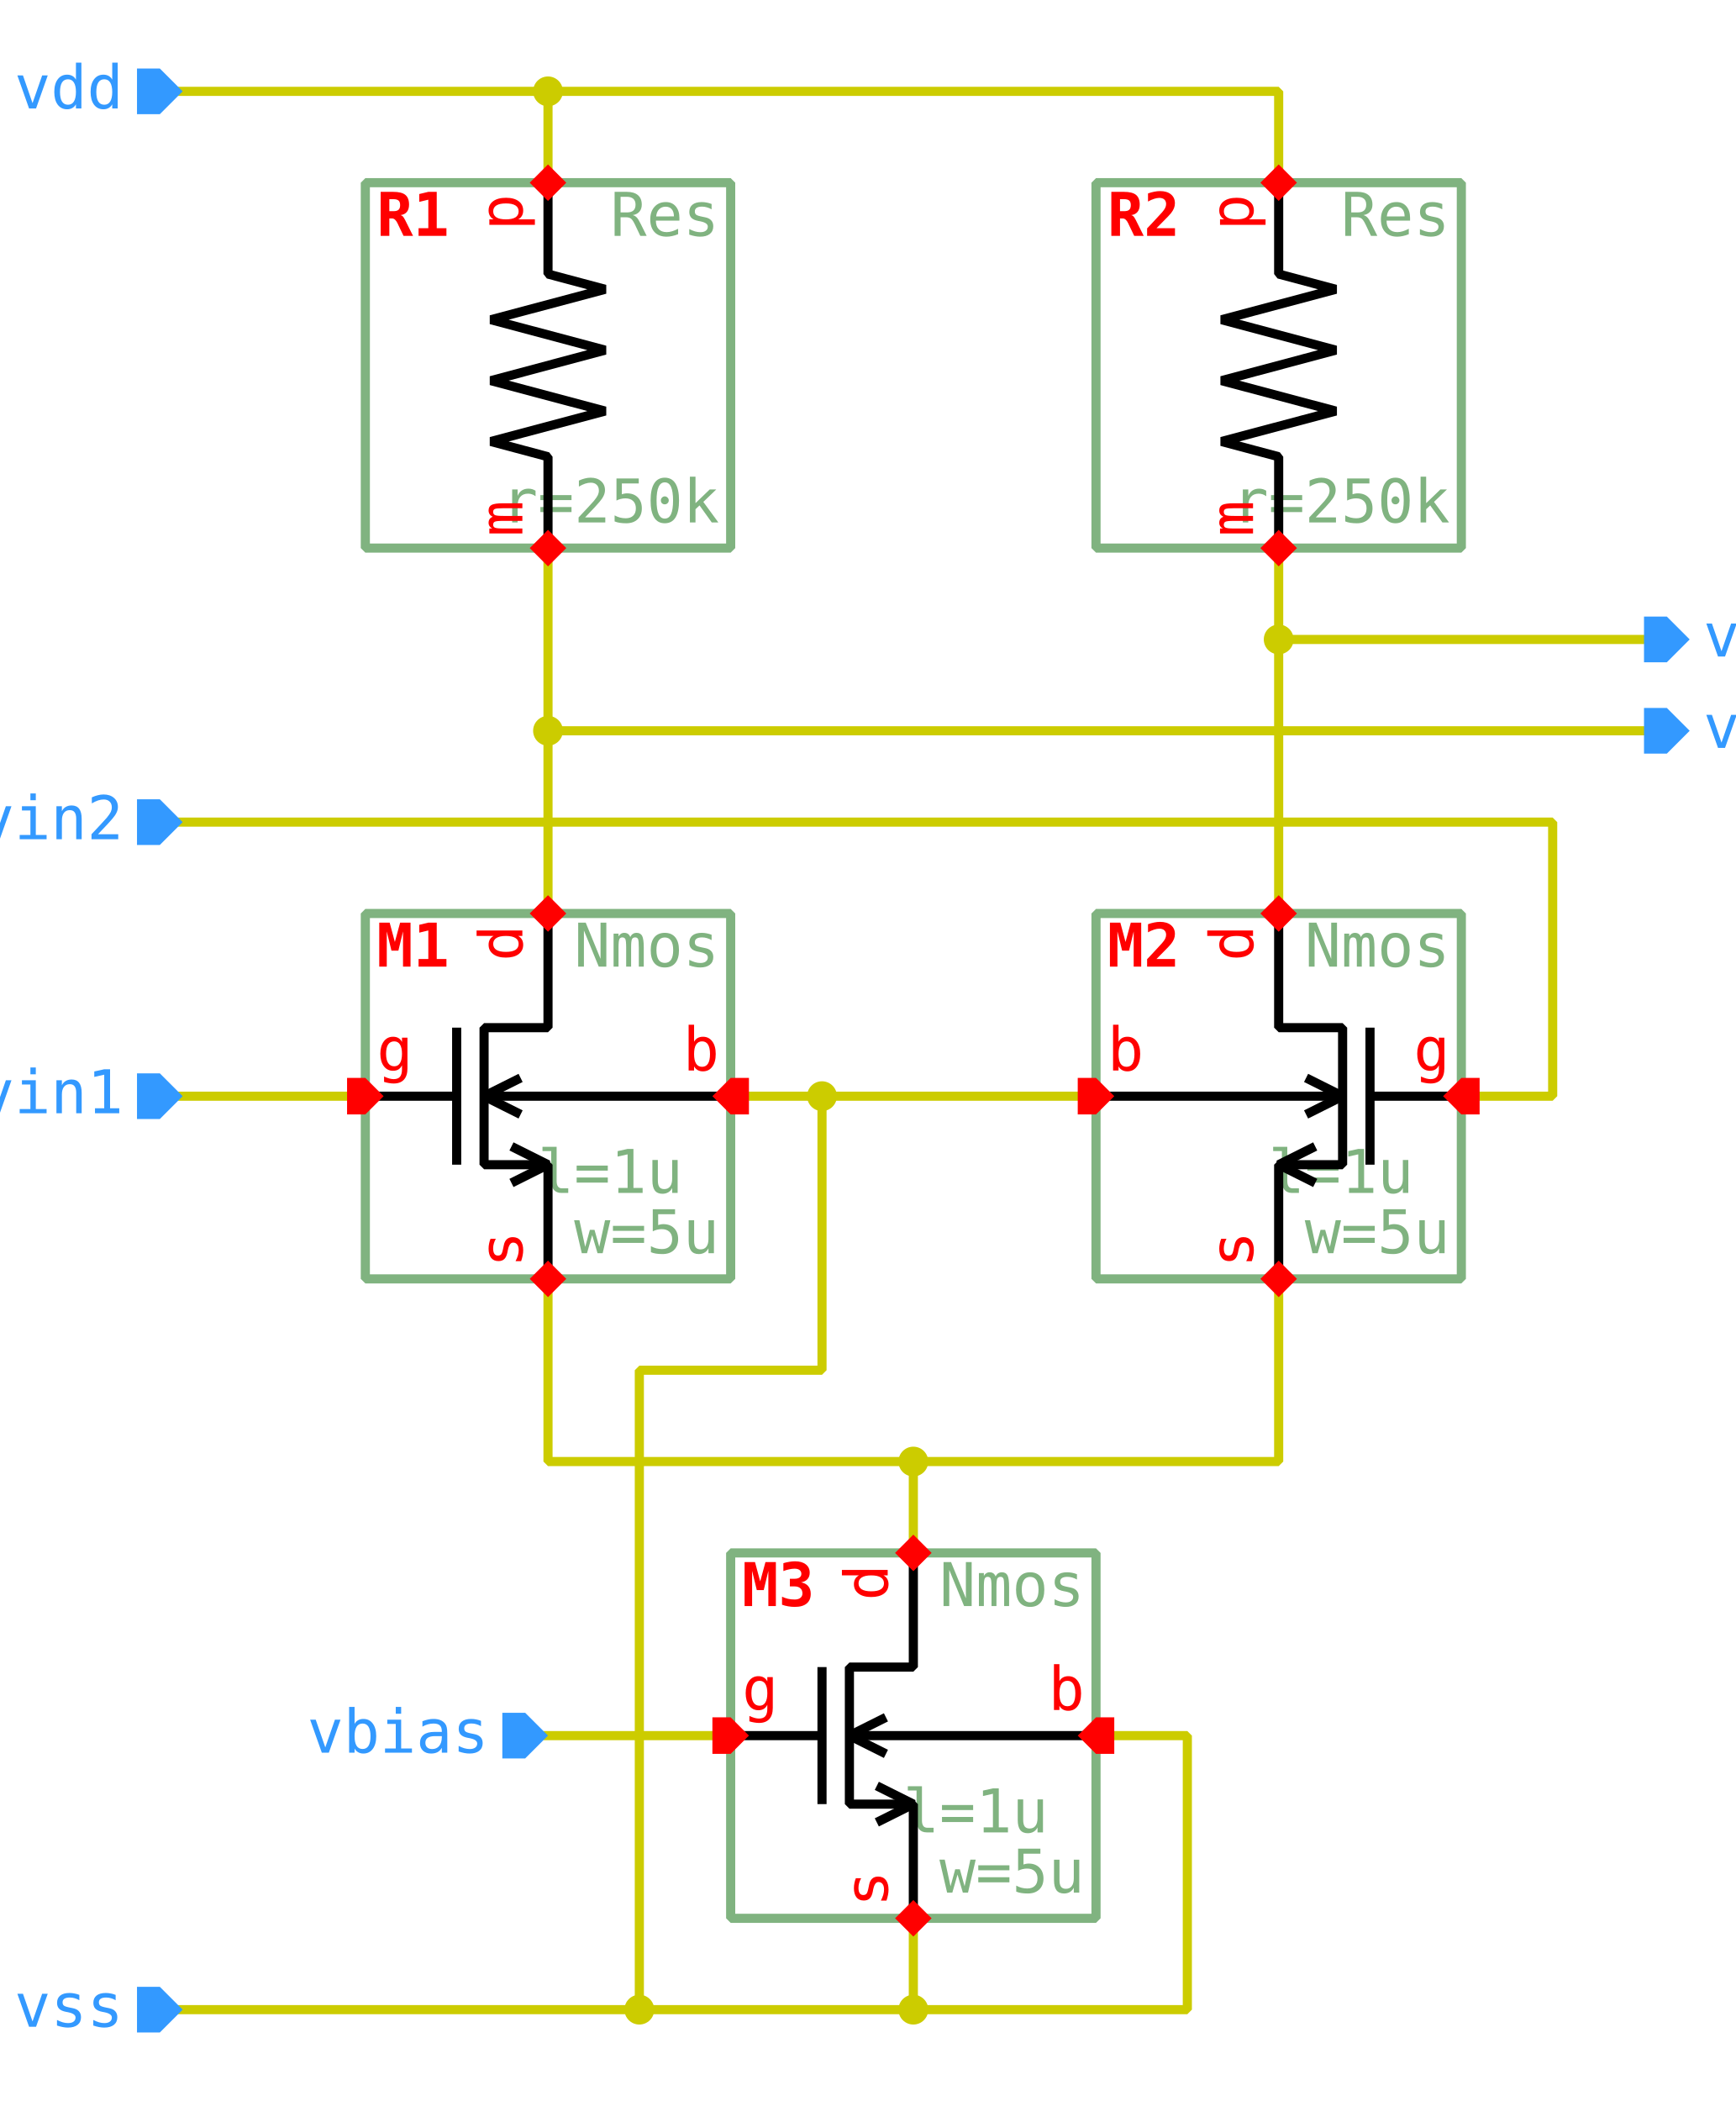
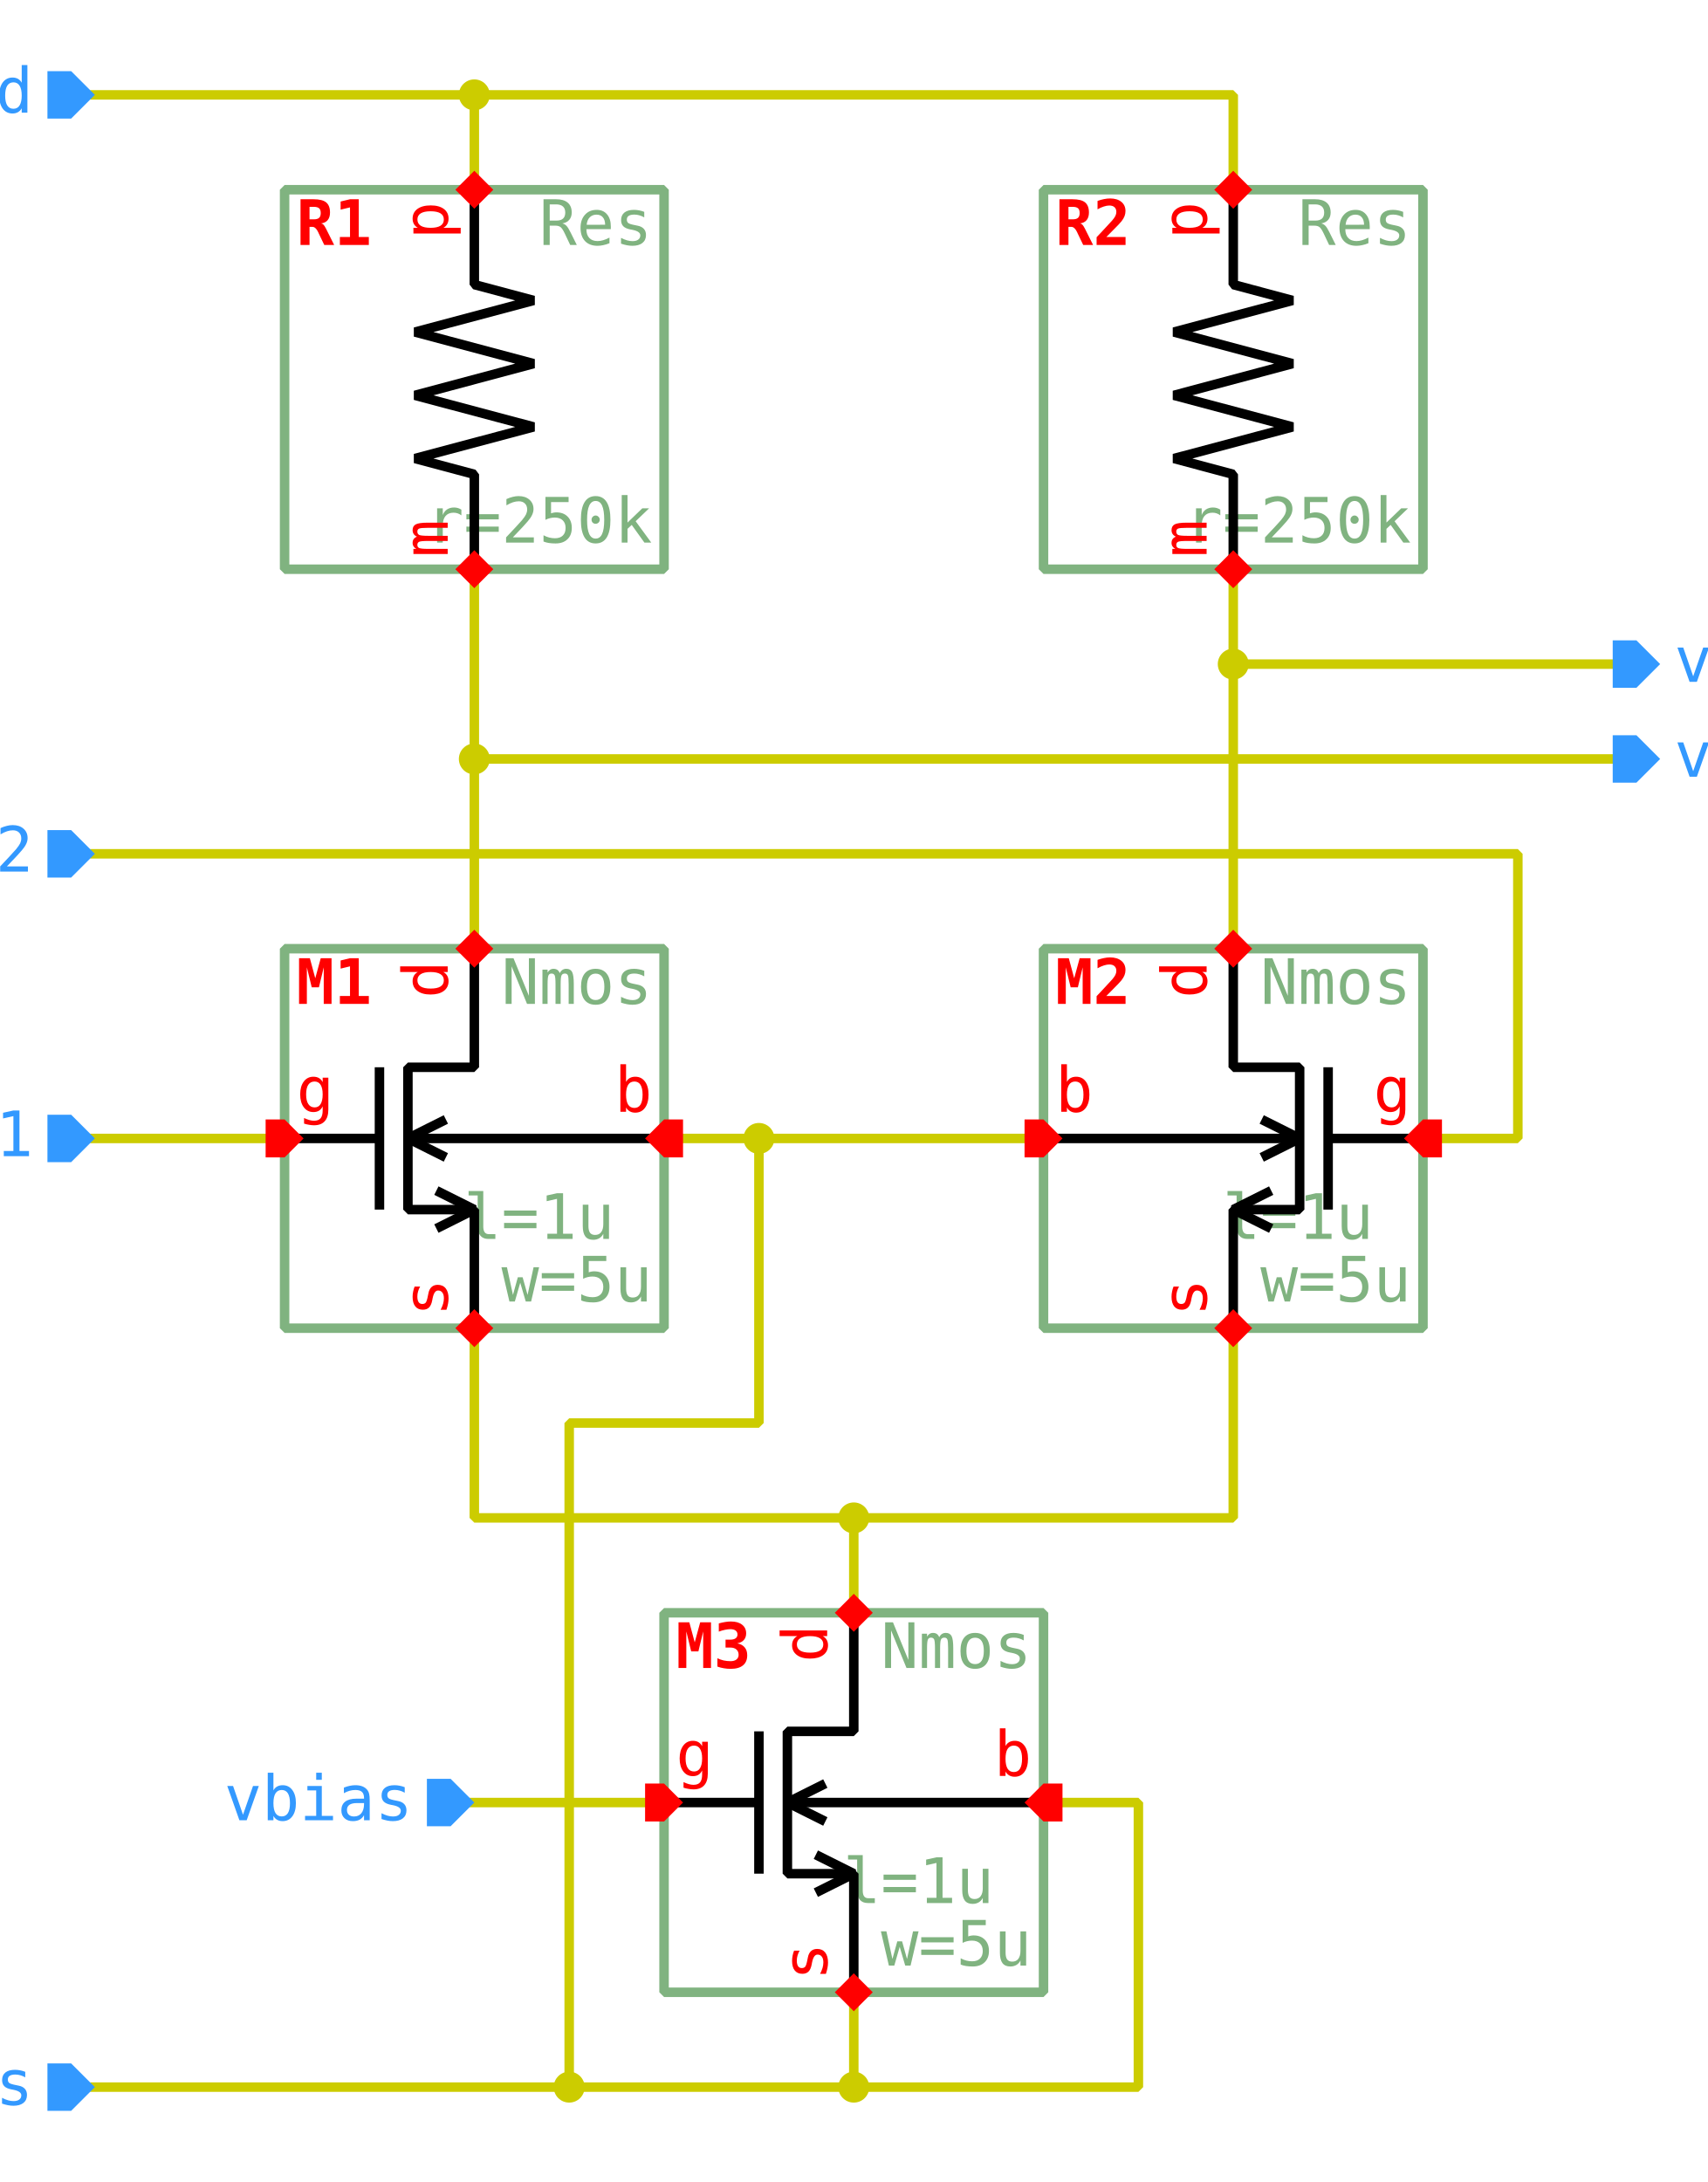
- <svg xmlns="http://www.w3.org/2000/svg" width="665.0px" height="805.0px" viewBox="-1.0 -1.0 19.0 23.0">
+ <svg xmlns="http://www.w3.org/2000/svg" width="630.0px" height="805.0px" viewBox="0.0 -1.0 18.0 23.0">
  <style type="text/css">svg { stroke-linecap: butt; stroke-linejoin: bevel; } text { font-size: 11pt; font-family: "Inconsolata", monospace; font-stretch: 75%; } .instanceName { font-weight: bold; fill: #f00; } .pinLabel, .pinArrow { fill: #f00; } .params, .cellName { fill: #80b380; } .symbolOutline { stroke: #80b380; } .symbolPoly { stroke: #000; } .symbolOutline, .symbolPoly, .schemWire, .tapPoint { fill: none; stroke-width: 0.1; } .grid { fill: #ccc; } .schemWire, .tapPoint { stroke: #cc0; } .schemWire { stroke-linecap: square; } .connPoint, .tapPointLabel { fill: #cc0; } .portArrow, .portLabel { fill: #39f; }</style>
  <g transform="matrix(1 0 0 -1 0 21.0)">
    <path d="M5.0 3.0 L7.0 3.0" class="schemWire" />
    <path d="M1.0 10.0 L3.0 10.0" class="schemWire" />
    <path d="M1.0 21.0 L2.0 21.0 L5.0 21.0 L5.0 20.0" class="schemWire" />
    <path d="M5.0 21.0 L13.0 21.0 L13.0 20.0" class="schemWire" />
    <path d="M17.0 15.0 L16.0 15.0 L13.0 15.0 L13.0 16.0" class="schemWire" />
    <path d="M13.0 15.0 L13.0 12.0" class="schemWire" />
    <path d="M9.0 5.0 L9.0 6.0 L5.0 6.0 L5.0 8.0" class="schemWire" />
    <path d="M9.0 6.0 L13.0 6.0 L13.0 8.0" class="schemWire" />
    <path d="M1.0 0.0 L2.0 0.0 L6.0 0.0 L9.0 0.0 L9.0 1.0" class="schemWire" />
    <path d="M9.0 0.0 L12.0 0.0 L12.0 3.0 L11.0 3.0" class="schemWire" />
    <path d="M6.0 0.0 L6.0 7.0 L8.0 7.0 L8.0 10.0 L7.0 10.0" class="schemWire" />
    <path d="M8.0 10.0 L11.0 10.0" class="schemWire" />
    <path d="M17.0 14.0 L16.0 14.0 L5.0 14.0 L5.0 12.0" class="schemWire" />
    <path d="M5.0 14.0 L5.0 16.0" class="schemWire" />
    <path d="M1.0 13.0 L16.0 13.0 L16.0 10.0 L15.0 10.0" class="schemWire" />
    <circle cx="9.0" cy="6.0" r="0.163" class="connPoint" />
    <circle cx="5.0" cy="21.0" r="0.163" class="connPoint" />
    <circle cx="6.0" cy="0.0" r="0.163" class="connPoint" />
    <circle cx="9.0" cy="0.0" r="0.163" class="connPoint" />
    <circle cx="8.0" cy="10.0" r="0.163" class="connPoint" />
    <circle cx="5.0" cy="14.0" r="0.163" class="connPoint" />
    <circle cx="13.0" cy="15.0" r="0.163" class="connPoint" />
    <g>
      <rect x="7.0" y="1.0" width="4.0" height="4.0" class="symbolOutline" />
      <text transform="matrix(0.045 0 0 -0.045 10.875 4.875)" dominant-baseline="hanging" text-anchor="end" class="cellName">Nmos</text>
      <text transform="matrix(0.045 0 0 -0.045 10.875 1.125)" dominant-baseline="ideographic" text-anchor="end" class="params">
        <tspan x="0" y="-1em">l=1u</tspan>
        <tspan x="0" y="0em">w=5u</tspan>
      </text>
      <text transform="matrix(0.045 0 0 -0.045 7.125 4.875)" dominant-baseline="hanging" text-anchor="start" class="instanceName">M3</text>
      <path d="M2.0 0.0 L2.0 1.25 L1.3 1.25 L1.3 2.75 L2.0 2.75 L2.0 4.0" transform="matrix(1 0 0 1 7.0 1.0)" class="symbolPoly" />
      <path d="M1.0 1.25 L1.0 2.75" transform="matrix(1 0 0 1 7.0 1.0)" class="symbolPoly" />
      <path d="M0.0 2.0 L1.0 2.0" transform="matrix(1 0 0 1 7.0 1.0)" class="symbolPoly" />
      <path d="M4.0 2.0 L1.3 2.0" transform="matrix(1 0 0 1 7.0 1.0)" class="symbolPoly" />
      <path d="M1.7 1.8 L1.3 2.0 L1.7 2.2" transform="matrix(1 0 0 1 7.0 1.0)" class="symbolPoly" />
      <path d="M1.6 1.05 L2.0 1.25 L1.6 1.45" transform="matrix(1 0 0 1 7.0 1.0)" class="symbolPoly" />
      <path d="M0 0 L0.2 -0.2 L0.2 -0.4 L0 -0.4 L-0.2 -0.4 L-0.2 -0.2 Z" transform="matrix(0 -1 1 0 7.2 3.0)" class="pinArrow" />
      <text transform="matrix(0.045 0 0 -0.045 7.125 3.125)" dominant-baseline="ideographic" text-anchor="start" class="pinLabel">g</text>
      <path d="M0 0 L0.2 -0.2 L0.2 -0.2 L0 -0.4 L-0.2 -0.2 L-0.2 -0.2 Z" transform="matrix(1 0 0 1 9.0 1.2)" class="pinArrow" />
      <text transform="matrix(0 0.045 0.045 0 8.875 1.125)" dominant-baseline="ideographic" text-anchor="start" class="pinLabel">s</text>
      <path d="M0 0 L0.2 -0.2 L0.2 -0.2 L0 -0.4 L-0.2 -0.2 L-0.2 -0.2 Z" transform="matrix(-1 0 0 -1 9.0 4.8)" class="pinArrow" />
      <text transform="matrix(0 0.045 0.045 0 8.875 4.875)" dominant-baseline="ideographic" text-anchor="end" class="pinLabel">d</text>
      <path d="M0 0 L0.2 -0.2 L0.2 -0.4 L0 -0.4 L-0.2 -0.4 L-0.2 -0.2 Z" transform="matrix(0 1 -1 0 10.8 3.0)" class="pinArrow" />
      <text transform="matrix(0.045 0 0 -0.045 10.875 3.125)" dominant-baseline="ideographic" text-anchor="end" class="pinLabel">b</text>
    </g>
    <g>
      <rect x="3.0" y="8.0" width="4.0" height="4.0" class="symbolOutline" />
      <text transform="matrix(0.045 0 0 -0.045 6.875 11.875)" dominant-baseline="hanging" text-anchor="end" class="cellName">Nmos</text>
      <text transform="matrix(0.045 0 0 -0.045 6.875 8.125)" dominant-baseline="ideographic" text-anchor="end" class="params">
        <tspan x="0" y="-1em">l=1u</tspan>
        <tspan x="0" y="0em">w=5u</tspan>
      </text>
      <text transform="matrix(0.045 0 0 -0.045 3.125 11.875)" dominant-baseline="hanging" text-anchor="start" class="instanceName">M1</text>
      <path d="M2.0 0.0 L2.0 1.25 L1.3 1.25 L1.3 2.75 L2.0 2.75 L2.0 4.0" transform="matrix(1 0 0 1 3.0 8.0)" class="symbolPoly" />
      <path d="M1.0 1.25 L1.0 2.75" transform="matrix(1 0 0 1 3.0 8.0)" class="symbolPoly" />
      <path d="M0.0 2.0 L1.0 2.0" transform="matrix(1 0 0 1 3.0 8.0)" class="symbolPoly" />
      <path d="M4.0 2.0 L1.3 2.0" transform="matrix(1 0 0 1 3.0 8.0)" class="symbolPoly" />
      <path d="M1.7 1.8 L1.3 2.0 L1.7 2.2" transform="matrix(1 0 0 1 3.0 8.0)" class="symbolPoly" />
      <path d="M1.6 1.05 L2.0 1.25 L1.6 1.45" transform="matrix(1 0 0 1 3.0 8.0)" class="symbolPoly" />
      <path d="M0 0 L0.2 -0.2 L0.2 -0.4 L0 -0.4 L-0.2 -0.4 L-0.2 -0.2 Z" transform="matrix(0 -1 1 0 3.2 10.0)" class="pinArrow" />
      <text transform="matrix(0.045 0 0 -0.045 3.125 10.125)" dominant-baseline="ideographic" text-anchor="start" class="pinLabel">g</text>
      <path d="M0 0 L0.2 -0.2 L0.2 -0.2 L0 -0.4 L-0.2 -0.2 L-0.2 -0.2 Z" transform="matrix(1 0 0 1 5.0 8.2)" class="pinArrow" />
      <text transform="matrix(0 0.045 0.045 0 4.875 8.125)" dominant-baseline="ideographic" text-anchor="start" class="pinLabel">s</text>
      <path d="M0 0 L0.2 -0.2 L0.2 -0.2 L0 -0.4 L-0.2 -0.2 L-0.2 -0.2 Z" transform="matrix(-1 0 0 -1 5.0 11.8)" class="pinArrow" />
      <text transform="matrix(0 0.045 0.045 0 4.875 11.875)" dominant-baseline="ideographic" text-anchor="end" class="pinLabel">d</text>
      <path d="M0 0 L0.2 -0.2 L0.2 -0.4 L0 -0.4 L-0.2 -0.4 L-0.2 -0.2 Z" transform="matrix(0 1 -1 0 6.8 10.0)" class="pinArrow" />
      <text transform="matrix(0.045 0 0 -0.045 6.875 10.125)" dominant-baseline="ideographic" text-anchor="end" class="pinLabel">b</text>
    </g>
    <g>
      <rect x="11.0" y="8.0" width="4.0" height="4.0" class="symbolOutline" />
      <text transform="matrix(0.045 0 0 -0.045 14.875 11.875)" dominant-baseline="hanging" text-anchor="end" class="cellName">Nmos</text>
      <text transform="matrix(0.045 0 0 -0.045 14.875 8.125)" dominant-baseline="ideographic" text-anchor="end" class="params">
        <tspan x="0" y="-1em">l=1u</tspan>
        <tspan x="0" y="0em">w=5u</tspan>
      </text>
      <text transform="matrix(0.045 0 0 -0.045 11.125 11.875)" dominant-baseline="hanging" text-anchor="start" class="instanceName">M2</text>
      <path d="M2.0 0.0 L2.0 1.25 L1.3 1.25 L1.3 2.75 L2.0 2.75 L2.0 4.0" transform="matrix(-1 0 0 1 15.0 8.0)" class="symbolPoly" />
      <path d="M1.0 1.25 L1.0 2.75" transform="matrix(-1 0 0 1 15.0 8.0)" class="symbolPoly" />
      <path d="M0.0 2.0 L1.0 2.0" transform="matrix(-1 0 0 1 15.0 8.0)" class="symbolPoly" />
      <path d="M4.0 2.0 L1.3 2.0" transform="matrix(-1 0 0 1 15.0 8.0)" class="symbolPoly" />
      <path d="M1.7 1.8 L1.3 2.0 L1.7 2.2" transform="matrix(-1 0 0 1 15.0 8.0)" class="symbolPoly" />
      <path d="M1.6 1.05 L2.0 1.25 L1.6 1.45" transform="matrix(-1 0 0 1 15.0 8.0)" class="symbolPoly" />
      <path d="M0 0 L0.2 -0.2 L0.2 -0.4 L0 -0.4 L-0.2 -0.4 L-0.2 -0.2 Z" transform="matrix(0 -1 -1 0 14.8 10.0)" class="pinArrow" />
      <text transform="matrix(0.045 0 0 -0.045 14.875 10.125)" dominant-baseline="ideographic" text-anchor="end" class="pinLabel">g</text>
      <path d="M0 0 L0.2 -0.2 L0.2 -0.2 L0 -0.4 L-0.2 -0.2 L-0.2 -0.2 Z" transform="matrix(-1 0 0 1 13.0 8.2)" class="pinArrow" />
      <text transform="matrix(0 0.045 0.045 0 12.875 8.125)" dominant-baseline="ideographic" text-anchor="start" class="pinLabel">s</text>
      <path d="M0 0 L0.2 -0.2 L0.2 -0.2 L0 -0.4 L-0.2 -0.2 L-0.2 -0.2 Z" transform="matrix(1 0 0 -1 13.0 11.8)" class="pinArrow" />
      <text transform="matrix(0 0.045 0.045 0 12.875 11.875)" dominant-baseline="ideographic" text-anchor="end" class="pinLabel">d</text>
      <path d="M0 0 L0.2 -0.2 L0.2 -0.4 L0 -0.4 L-0.2 -0.4 L-0.2 -0.2 Z" transform="matrix(0 1 1 0 11.2 10.0)" class="pinArrow" />
      <text transform="matrix(0.045 0 0 -0.045 11.125 10.125)" dominant-baseline="ideographic" text-anchor="start" class="pinLabel">b</text>
    </g>
    <g>
      <rect x="3.0" y="16.0" width="4.0" height="4.0" class="symbolOutline" />
      <text transform="matrix(0.045 0 0 -0.045 6.875 19.875)" dominant-baseline="hanging" text-anchor="end" class="cellName">Res</text>
      <text transform="matrix(0.045 0 0 -0.045 6.875 16.125)" dominant-baseline="ideographic" text-anchor="end" class="params">r=250k</text>
      <text transform="matrix(0.045 0 0 -0.045 3.125 19.875)" dominant-baseline="hanging" text-anchor="start" class="instanceName">R1</text>
      <path d="M2.0 0.0 L2.0 1.0 L1.375 1.167 L2.625 1.5 L1.375 1.833 L2.625 2.167 L1.375 2.5 L2.625 2.833 L2.0 3.0 L2.0 4.0" transform="matrix(1 0 0 1 3.0 16.0)" class="symbolPoly" />
      <path d="M0 0 L0.2 -0.2 L0.2 -0.2 L0 -0.4 L-0.2 -0.2 L-0.2 -0.2 Z" transform="matrix(1 0 0 1 5.0 16.2)" class="pinArrow" />
      <text transform="matrix(0 0.045 0.045 0 4.875 16.125)" dominant-baseline="ideographic" text-anchor="start" class="pinLabel">m</text>
      <path d="M0 0 L0.2 -0.2 L0.2 -0.2 L0 -0.4 L-0.2 -0.2 L-0.2 -0.2 Z" transform="matrix(-1 0 0 -1 5.0 19.8)" class="pinArrow" />
      <text transform="matrix(0 0.045 0.045 0 4.875 19.875)" dominant-baseline="ideographic" text-anchor="end" class="pinLabel">p</text>
    </g>
    <g>
      <rect x="11.0" y="16.0" width="4.0" height="4.0" class="symbolOutline" />
      <text transform="matrix(0.045 0 0 -0.045 14.875 19.875)" dominant-baseline="hanging" text-anchor="end" class="cellName">Res</text>
      <text transform="matrix(0.045 0 0 -0.045 14.875 16.125)" dominant-baseline="ideographic" text-anchor="end" class="params">r=250k</text>
      <text transform="matrix(0.045 0 0 -0.045 11.125 19.875)" dominant-baseline="hanging" text-anchor="start" class="instanceName">R2</text>
      <path d="M2.0 0.0 L2.0 1.0 L1.375 1.167 L2.625 1.5 L1.375 1.833 L2.625 2.167 L1.375 2.5 L2.625 2.833 L2.0 3.0 L2.0 4.0" transform="matrix(1 0 0 1 11.0 16.0)" class="symbolPoly" />
      <path d="M0 0 L0.2 -0.2 L0.2 -0.2 L0 -0.4 L-0.2 -0.2 L-0.2 -0.2 Z" transform="matrix(1 0 0 1 13.0 16.2)" class="pinArrow" />
      <text transform="matrix(0 0.045 0.045 0 12.875 16.125)" dominant-baseline="ideographic" text-anchor="start" class="pinLabel">m</text>
      <path d="M0 0 L0.2 -0.2 L0.2 -0.2 L0 -0.4 L-0.2 -0.2 L-0.2 -0.2 Z" transform="matrix(-1 0 0 -1 13.0 19.8)" class="pinArrow" />
      <text transform="matrix(0 0.045 0.045 0 12.875 19.875)" dominant-baseline="ideographic" text-anchor="end" class="pinLabel">p</text>
    </g>
    <g>
      <path d="M0 0 L0.25 -0.25 L0.25 -0.5 L0 -0.5 L-0.25 -0.5 L-0.25 -0.25 Z" transform="matrix(0 -1 1 0 1.0 21.0)" class="portArrow" />
      <text transform="matrix(0.045 0 0 -0.045 0.35 21.0)" dominant-baseline="middle" text-anchor="end" class="portLabel">vdd</text>
    </g>
    <g>
      <path d="M0 0 L0.25 -0.25 L0.25 -0.5 L0 -0.5 L-0.25 -0.5 L-0.25 -0.25 Z" transform="matrix(0 -1 1 0 1.0 0.0)" class="portArrow" />
      <text transform="matrix(0.045 0 0 -0.045 0.35 0.0)" dominant-baseline="middle" text-anchor="end" class="portLabel">vss</text>
    </g>
    <g>
      <path d="M0 0 L0.25 -0.25 L0.25 -0.5 L0 -0.5 L-0.25 -0.5 L-0.25 -0.25 Z" transform="matrix(0 -1 1 0 1.0 10.0)" class="portArrow" />
      <text transform="matrix(0.045 0 0 -0.045 0.35 10.0)" dominant-baseline="middle" text-anchor="end" class="portLabel">vin1</text>
    </g>
    <g>
      <path d="M0 0 L0.25 -0.25 L0.25 -0.5 L0 -0.5 L-0.25 -0.5 L-0.25 -0.25 Z" transform="matrix(0 -1 1 0 1.0 13.0)" class="portArrow" />
      <text transform="matrix(0.045 0 0 -0.045 0.35 13.0)" dominant-baseline="middle" text-anchor="end" class="portLabel">vin2</text>
    </g>
    <g>
      <path d="M0 0 L0.25 -0.25 L0.25 -0.5 L0 -0.5 L-0.25 -0.5 L-0.25 -0.25 Z" transform="matrix(0 -1 1 0 5.0 3.0)" class="portArrow" />
      <text transform="matrix(0.045 0 0 -0.045 4.35 3.0)" dominant-baseline="middle" text-anchor="end" class="portLabel">vbias</text>
    </g>
    <g>
      <path d="M0 0 L0.25 0 L0.25 -0.25 L0 -0.5 L-0.25 -0.25 L-0.25 0 Z" transform="matrix(0 1 -1 0 17.0 14.0)" class="portArrow" />
      <text transform="matrix(0.045 0 0 -0.045 17.65 14.0)" dominant-baseline="middle" text-anchor="start" class="portLabel">vout1</text>
    </g>
    <g>
      <path d="M0 0 L0.25 0 L0.25 -0.25 L0 -0.5 L-0.25 -0.25 L-0.25 0 Z" transform="matrix(0 1 -1 0 17.0 15.0)" class="portArrow" />
      <text transform="matrix(0.045 0 0 -0.045 17.65 15.0)" dominant-baseline="middle" text-anchor="start" class="portLabel">vout2</text>
    </g>
  </g>
</svg>
